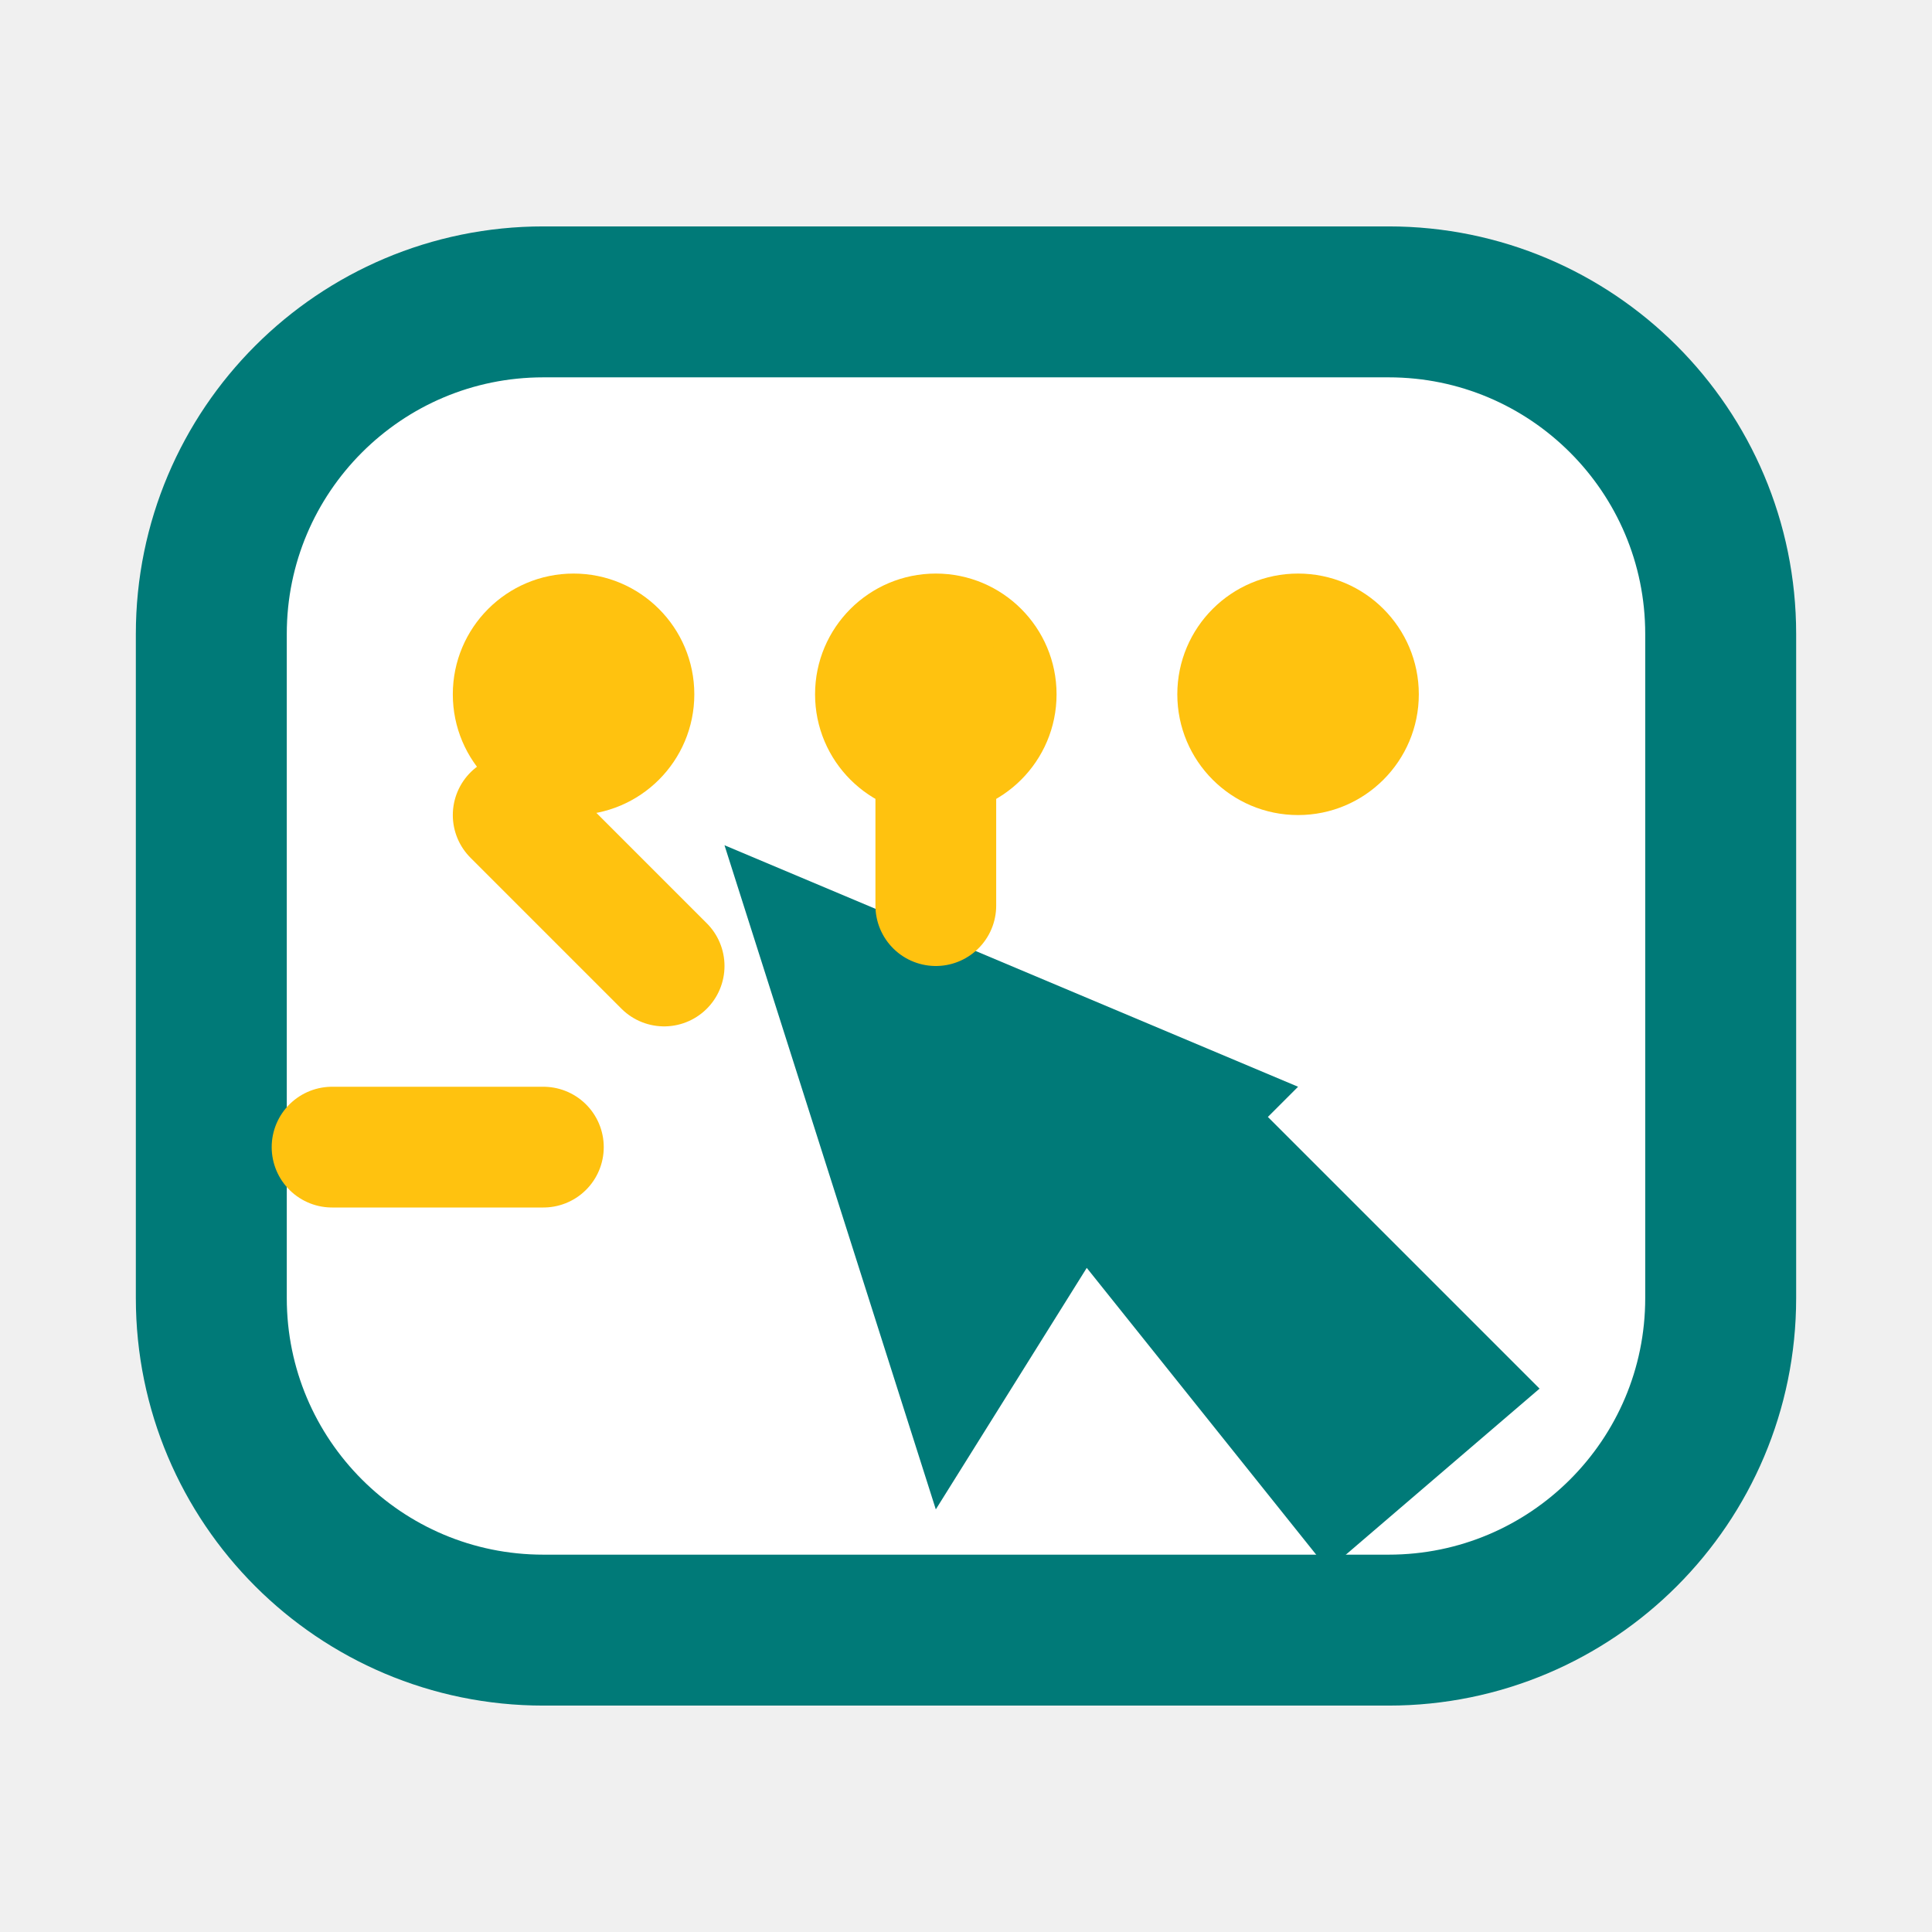
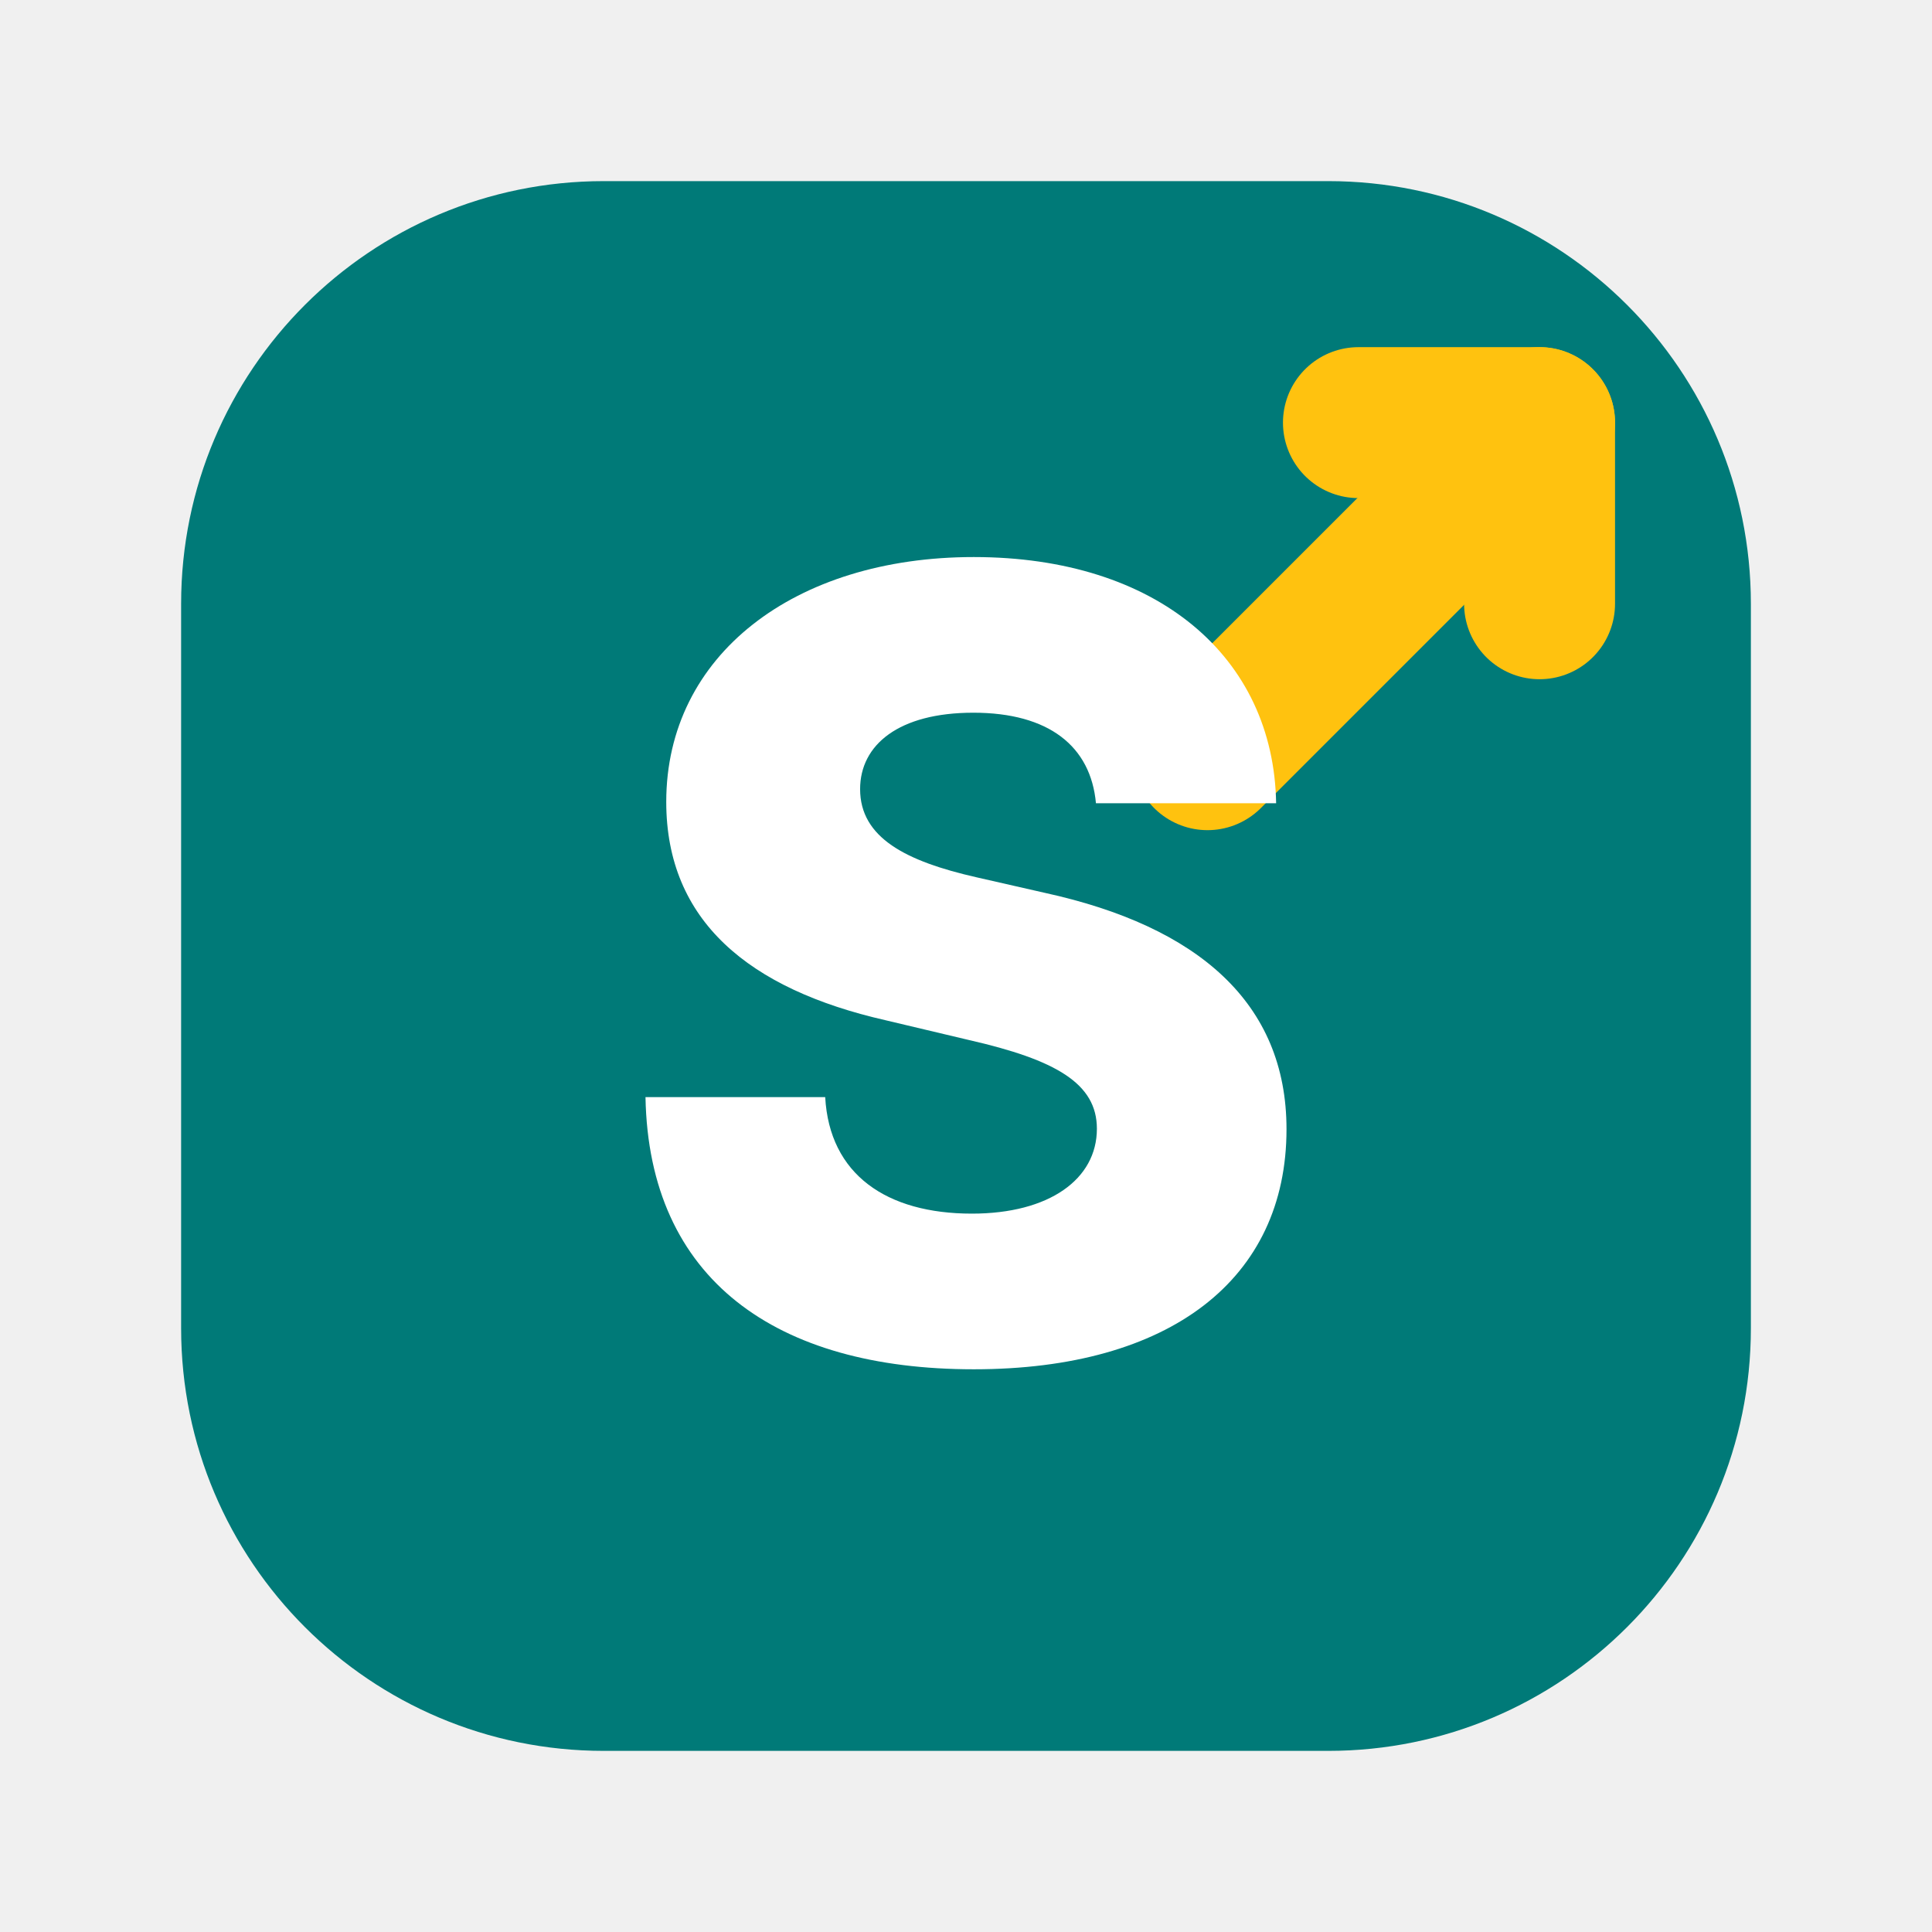
<svg xmlns="http://www.w3.org/2000/svg" width="64" height="64" viewBox="0 0 64 64" role="img" aria-label="SebsWebs">
-   <rect x="7" y="10" width="50" height="44" rx="11" fill="#ffffff" stroke="#007a78" stroke-width="5" />
-   <circle cx="19" cy="23" r="4" fill="#ffc20f" />
-   <circle cx="31" cy="23" r="4" fill="#ffc20f" />
-   <circle cx="43" cy="23" r="4" fill="#ffc20f" />
-   <path d="M43 36L24 28l7 22 5-8 8 10 7-6-9-9 1-1z" fill="#007a78" />
-   <path d="M18 38h-7M22 32l-5-5M31 30v-8" stroke="#ffc20f" stroke-width="4" stroke-linecap="round" />
+   <rect x="6" y="6" width="52" height="52" rx="14" fill="#007a78" />
+   <path d="M45 14h6v6" fill="none" stroke="#ffc20f" stroke-width="5" stroke-linecap="round" stroke-linejoin="round" />
+   <path d="M51 14l-11 11" fill="none" stroke="#ffc20f" stroke-width="5" stroke-linecap="round" />
+   <text x="32" y="45" text-anchor="middle" font-family="Inter, Arial, sans-serif" font-size="36" font-weight="800" fill="#ffffff" letter-spacing="0">S</text>
</svg>
